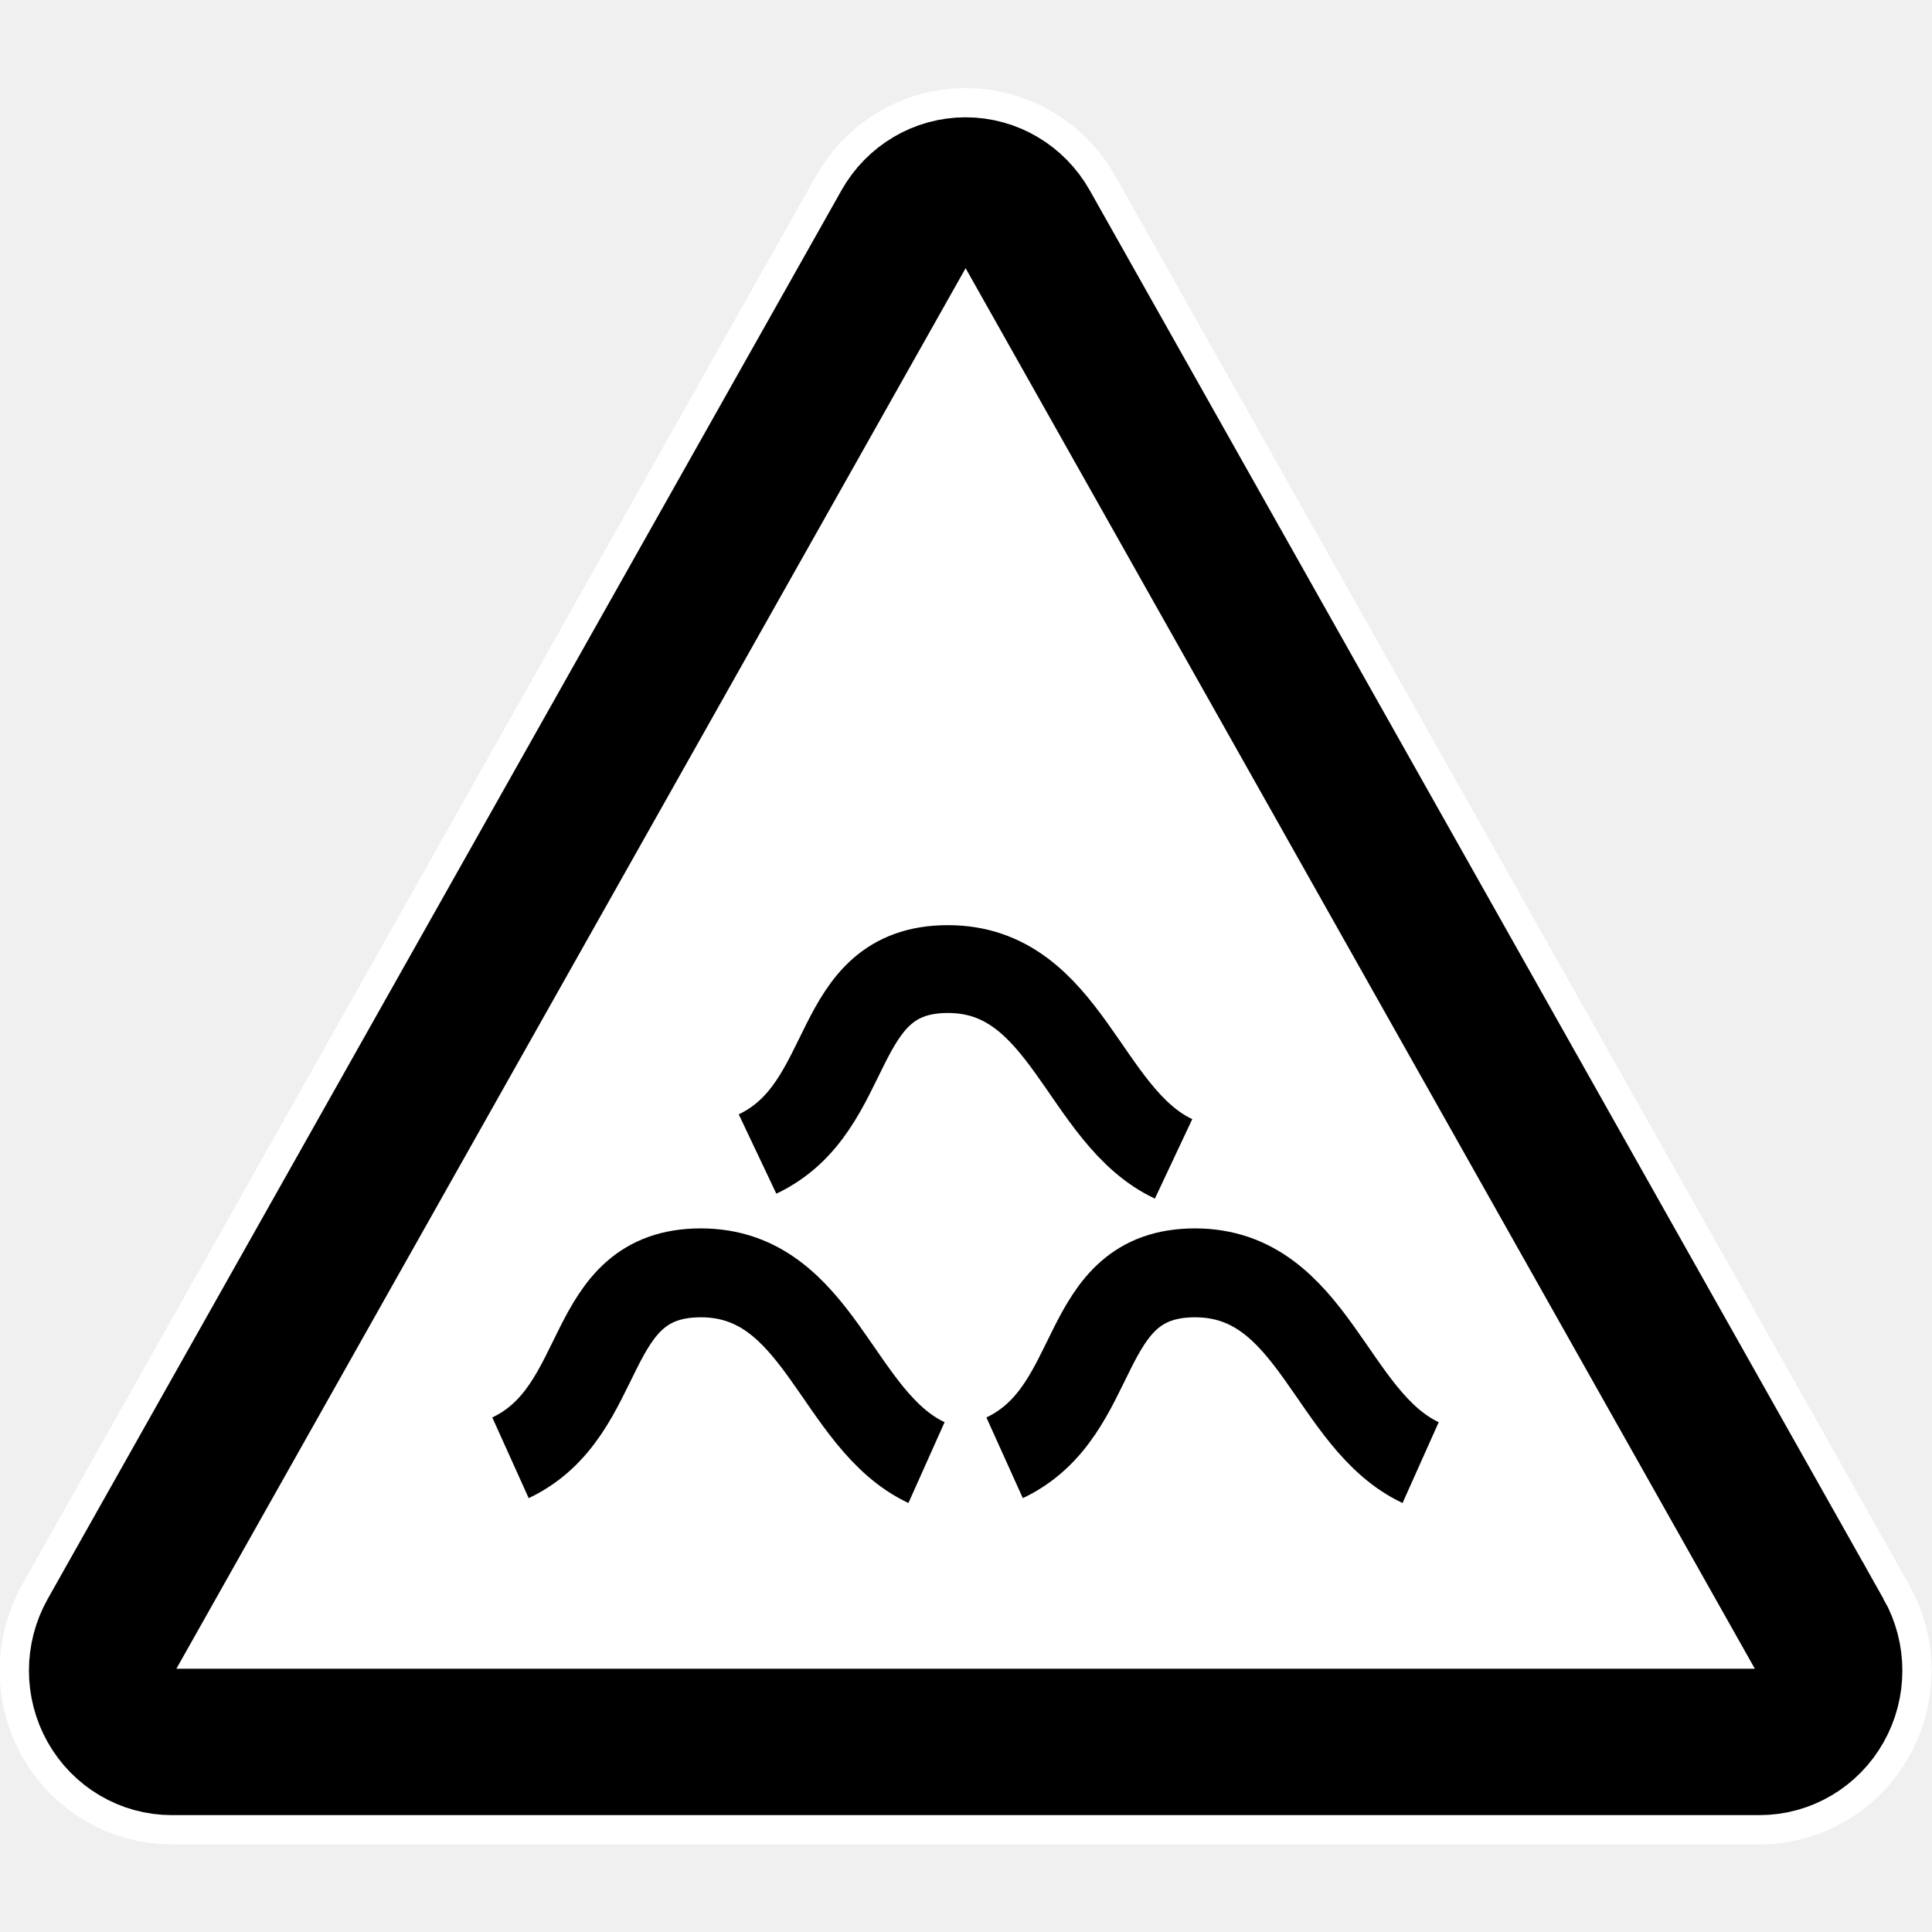
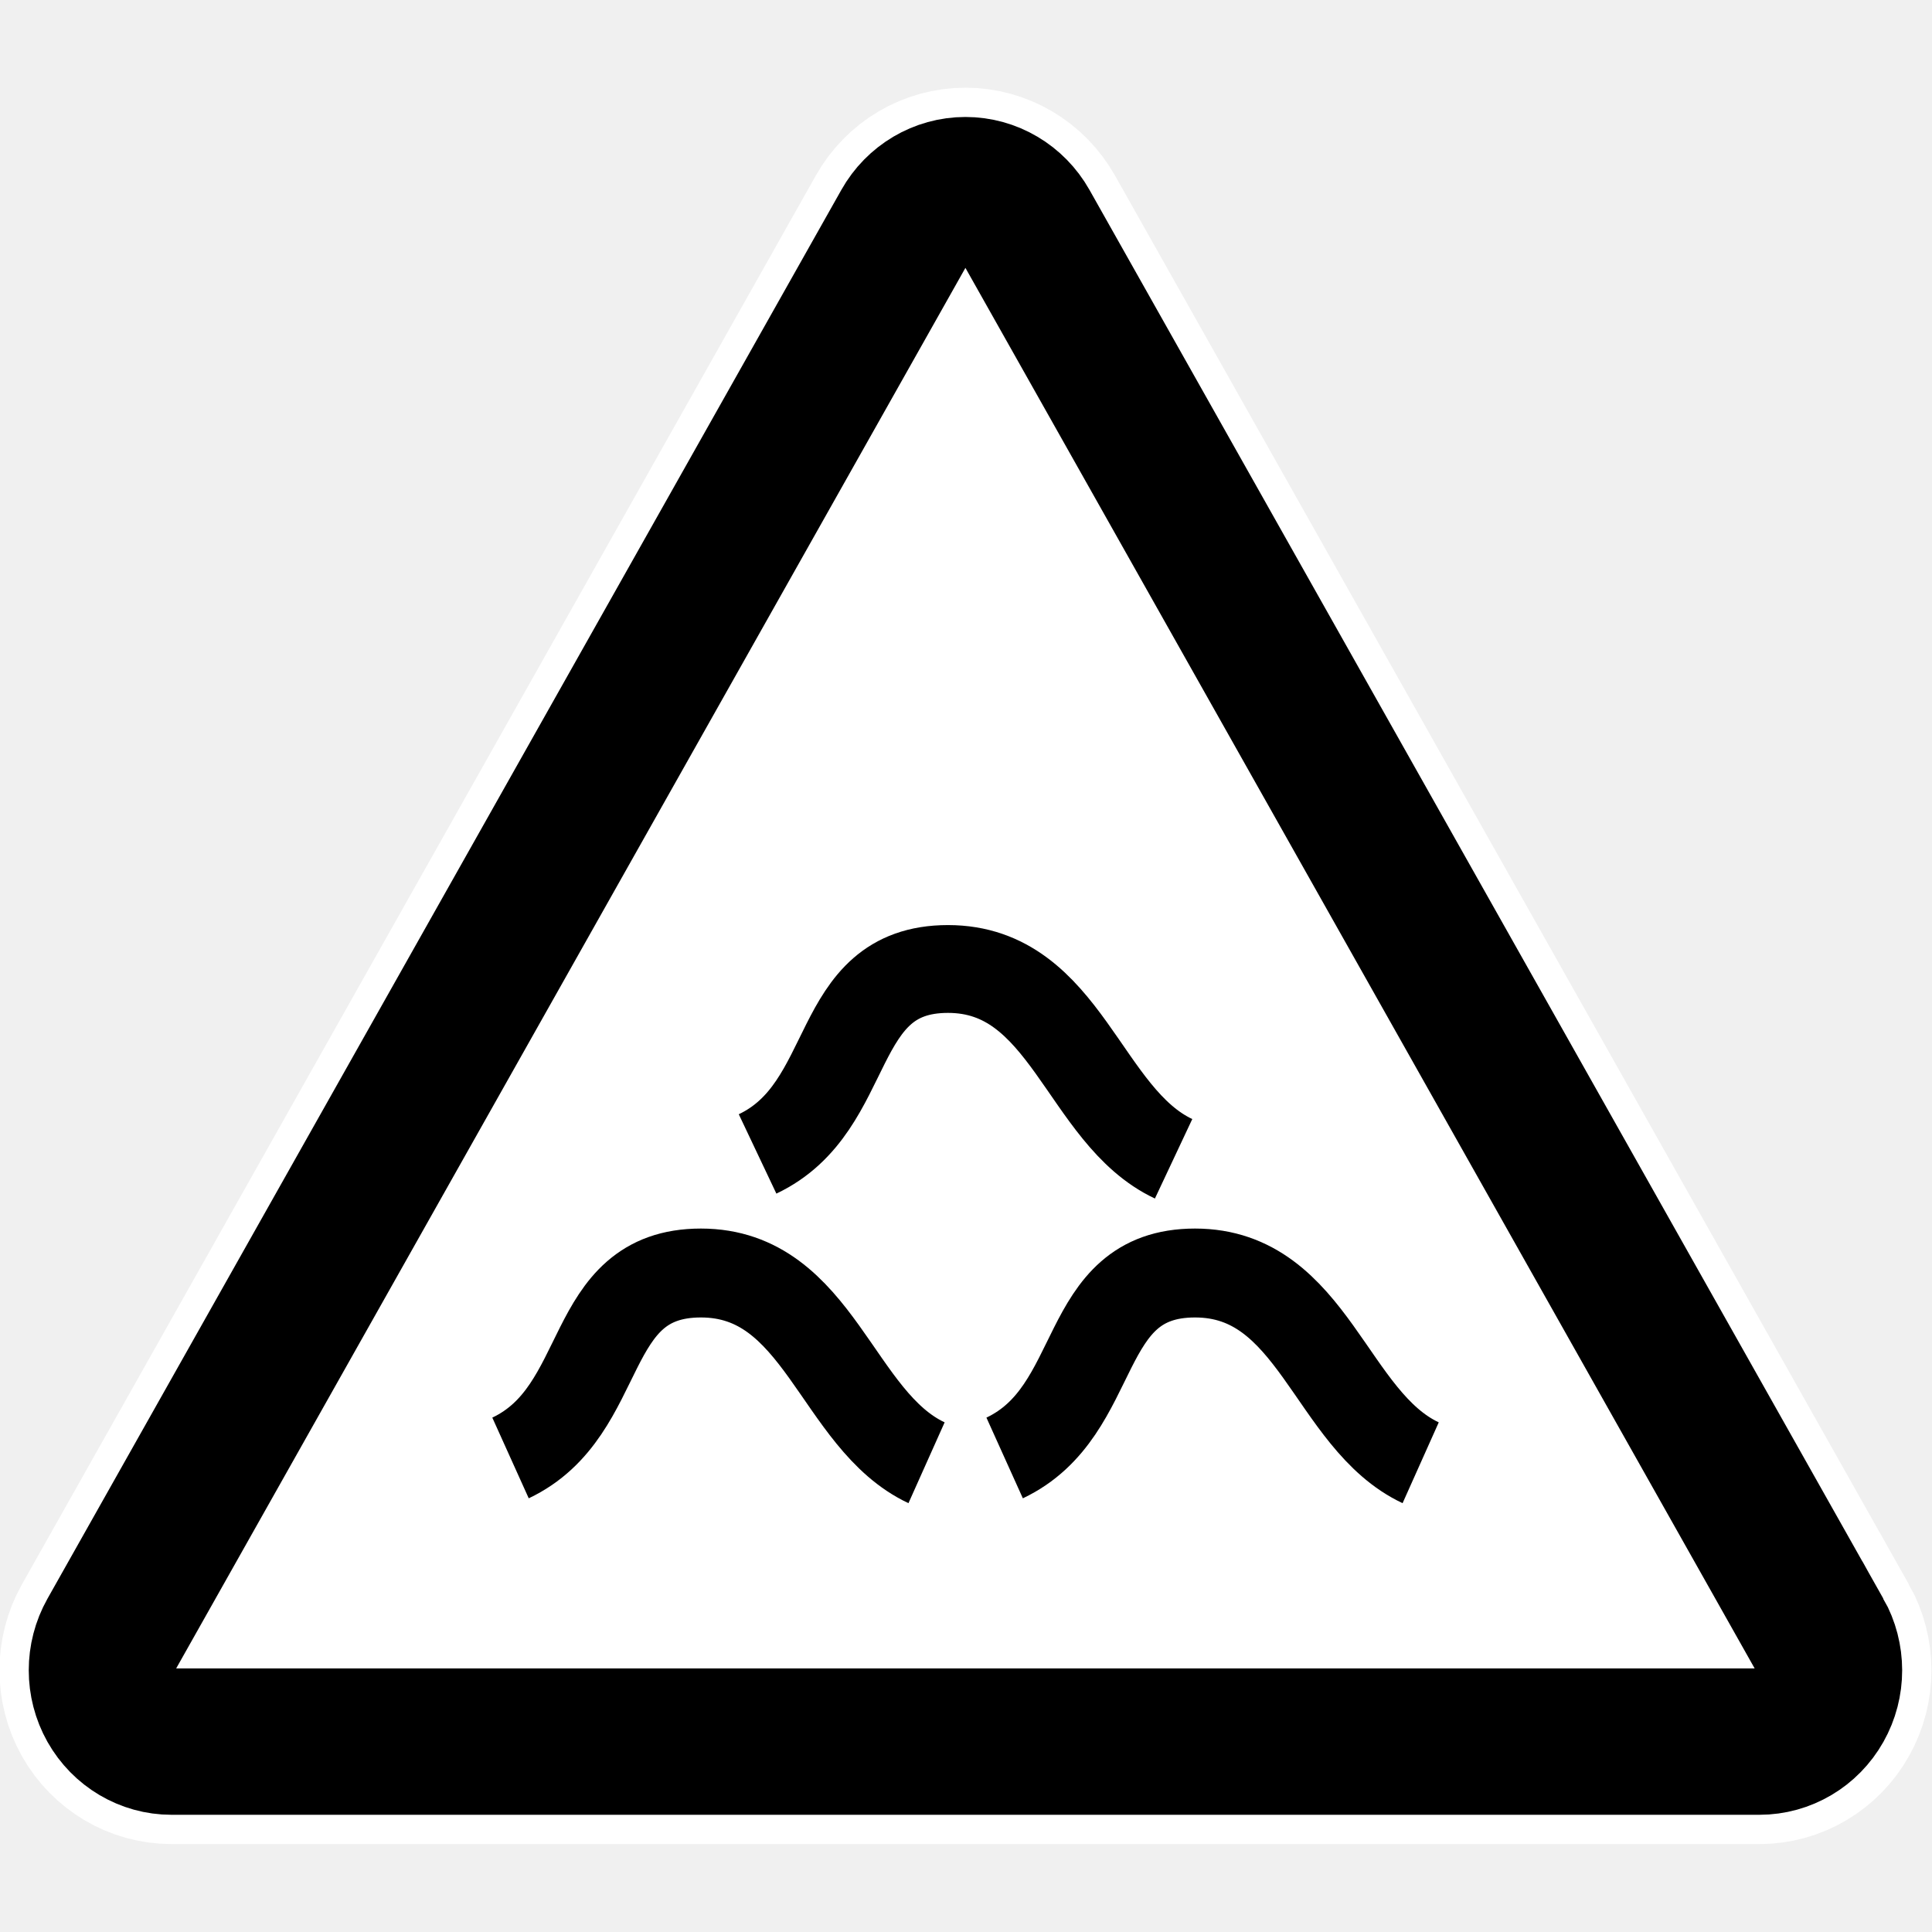
- <svg xmlns="http://www.w3.org/2000/svg" width="33" height="33" id="svg2" version="1.1">
-   <defs id="defs4">
-     <marker orient="auto" refY="0" refX="0" id="Arrow2Sstart" style="overflow:visible">
-       <path id="path3874" style="fill-rule:evenodd;stroke-width:0.625;stroke-linejoin:round" d="M 8.719,4.034 -2.207,0.016 8.719,-4.002 c -1.745,2.372 -1.735,5.617 -6e-7,8.035 z" transform="matrix(0.3,0,0,0.3,-0.69,0)" />
-     </marker>
-     <marker orient="auto" refY="0" refX="0" id="Arrow2Send" style="overflow:visible">
-       <path id="path3877" style="fill-rule:evenodd;stroke-width:0.625;stroke-linejoin:round" d="M 8.719,4.034 -2.207,0.016 8.719,-4.002 c -1.745,2.372 -1.735,5.617 -6e-7,8.035 z" transform="matrix(-0.3,0,0,-0.3,0.69,0)" />
-     </marker>
-     <marker orient="auto" refY="0" refX="0" id="Arrow1Send" style="overflow:visible">
-       <path id="path3859" d="M 0,0 5,-5 -12.5,0 5,5 0,0 z" style="fill-rule:evenodd;stroke:#000000;stroke-width:1pt" transform="matrix(-0.2,0,0,-0.2,-1.2,0)" />
-     </marker>
-   </defs>
-   <g id="layer1" transform="translate(-281.7706,-347.6875)">
-     <path d="m 312.854,375.613 -13.56,-24.063 c -0.213,-0.377 -0.605,-0.609 -1.03,-0.609 -0.425,0 -0.818,0.232 -1.03,0.609 l -13.56,24.063 c -0.212,0.377 -0.212,0.842 0,1.219 0.213,0.377 0.605,0.609 1.03,0.609 l 27.121,0 c 0.425,0 0.818,-0.232 1.03,-0.609 0.213,-0.377 0.212,-0.842 0,-1.219 z" style="fill:#ffffff;stroke:#ffffff;stroke-width:3.5;stroke-miterlimit:4;stroke-opacity:1;stroke-dasharray:none" id="path3819" />
-     <path id="path5218" style="fill:none;stroke:#000000;stroke-width:2.5;stroke-miterlimit:4;stroke-opacity:1;stroke-dasharray:none" d="m 312.854,375.613 -13.56,-24.063 c -0.213,-0.377 -0.605,-0.609 -1.03,-0.609 -0.425,0 -0.818,0.232 -1.03,0.609 l -13.56,24.063 c -0.212,0.377 -0.212,0.842 0,1.219 0.213,0.377 0.605,0.609 1.03,0.609 l 27.121,0 c 0.425,0 0.818,-0.232 1.03,-0.609 0.213,-0.377 0.212,-0.842 0,-1.219 z" />
-     <g id="g5267" transform="matrix(1,0,0,1.02469,1.530108,-19.82645)" style="stroke-width:1.482;stroke-miterlimit:4;stroke-dasharray:none">
-       <path style="fill:none;stroke:#000000;stroke-width:1.482;stroke-linecap:butt;stroke-linejoin:miter;stroke-miterlimit:4;stroke-opacity:1;stroke-dasharray:none" d="m 297.4,382.959 c 1.697,-0.785 1.226,-3.083 3.252,-3.083 2.026,0 2.308,2.454 3.854,3.163" id="path5244" />
-       <path id="path5250" d="m 288.96,382.959 c 1.697,-0.785 1.226,-3.083 3.252,-3.083 2.026,0 2.308,2.454 3.854,3.163" style="fill:none;stroke:#000000;stroke-width:1.482;stroke-linecap:butt;stroke-linejoin:miter;stroke-miterlimit:4;stroke-opacity:1;stroke-dasharray:none" />
+ <svg xmlns="http://www.w3.org/2000/svg" id="svg2" width="33" height="33" version="1.1">
+   <g id="layer1" transform="translate(-281.77 -347.69)">
+     <path id="path3819" d="m312.85 375.61-13.56-24.063c-0.213-0.377-0.605-0.609-1.03-0.609-0.425 0-0.818 0.232-1.03 0.609l-13.56 24.063c-0.212 0.377-0.212 0.842 0 1.219 0.213 0.377 0.605 0.609 1.03 0.609h27.121c0.425 0 0.818-0.232 1.03-0.609 0.213-0.377 0.212-0.842 0-1.219z" fill="#fff" stroke="#fff" stroke-width="3.5" />
+     <path id="path5218" d="m312.85 375.61-13.56-24.063c-0.213-0.377-0.605-0.609-1.03-0.609-0.425 0-0.818 0.232-1.03 0.609l-13.56 24.063c-0.212 0.377-0.212 0.842 0 1.219 0.213 0.377 0.605 0.609 1.03 0.609h27.121c0.425 0 0.818-0.232 1.03-0.609 0.213-0.377 0.212-0.842 0-1.219z" fill="none" stroke="#000" stroke-width="2.5" />
+     <g id="g5267" transform="matrix(1 0 0 1.0247 1.5301 -19.826)" fill="none" stroke="#000" stroke-width="1.482">
+       <path id="path5244" d="m297.4 382.96c1.697-0.785 1.226-3.083 3.252-3.083s2.308 2.454 3.854 3.163" />
+       <path id="path5250" d="m288.96 382.96c1.697-0.785 1.226-3.083 3.252-3.083s2.308 2.454 3.854 3.163" />
    </g>
-     <path style="fill:none;stroke:#000000;stroke-width:1.5;stroke-linecap:butt;stroke-linejoin:miter;stroke-miterlimit:4;stroke-opacity:1;stroke-dasharray:none" d="m 294.71,367.399 c 1.697,-0.804 1.226,-3.159 3.252,-3.159 2.026,0 2.308,2.515 3.854,3.242" id="path5263" />
+     <path id="path5263" d="m294.71 367.4c1.697-0.804 1.226-3.159 3.252-3.159s2.308 2.515 3.854 3.242" fill="none" stroke="#000" stroke-width="1.5" />
  </g>
</svg>
